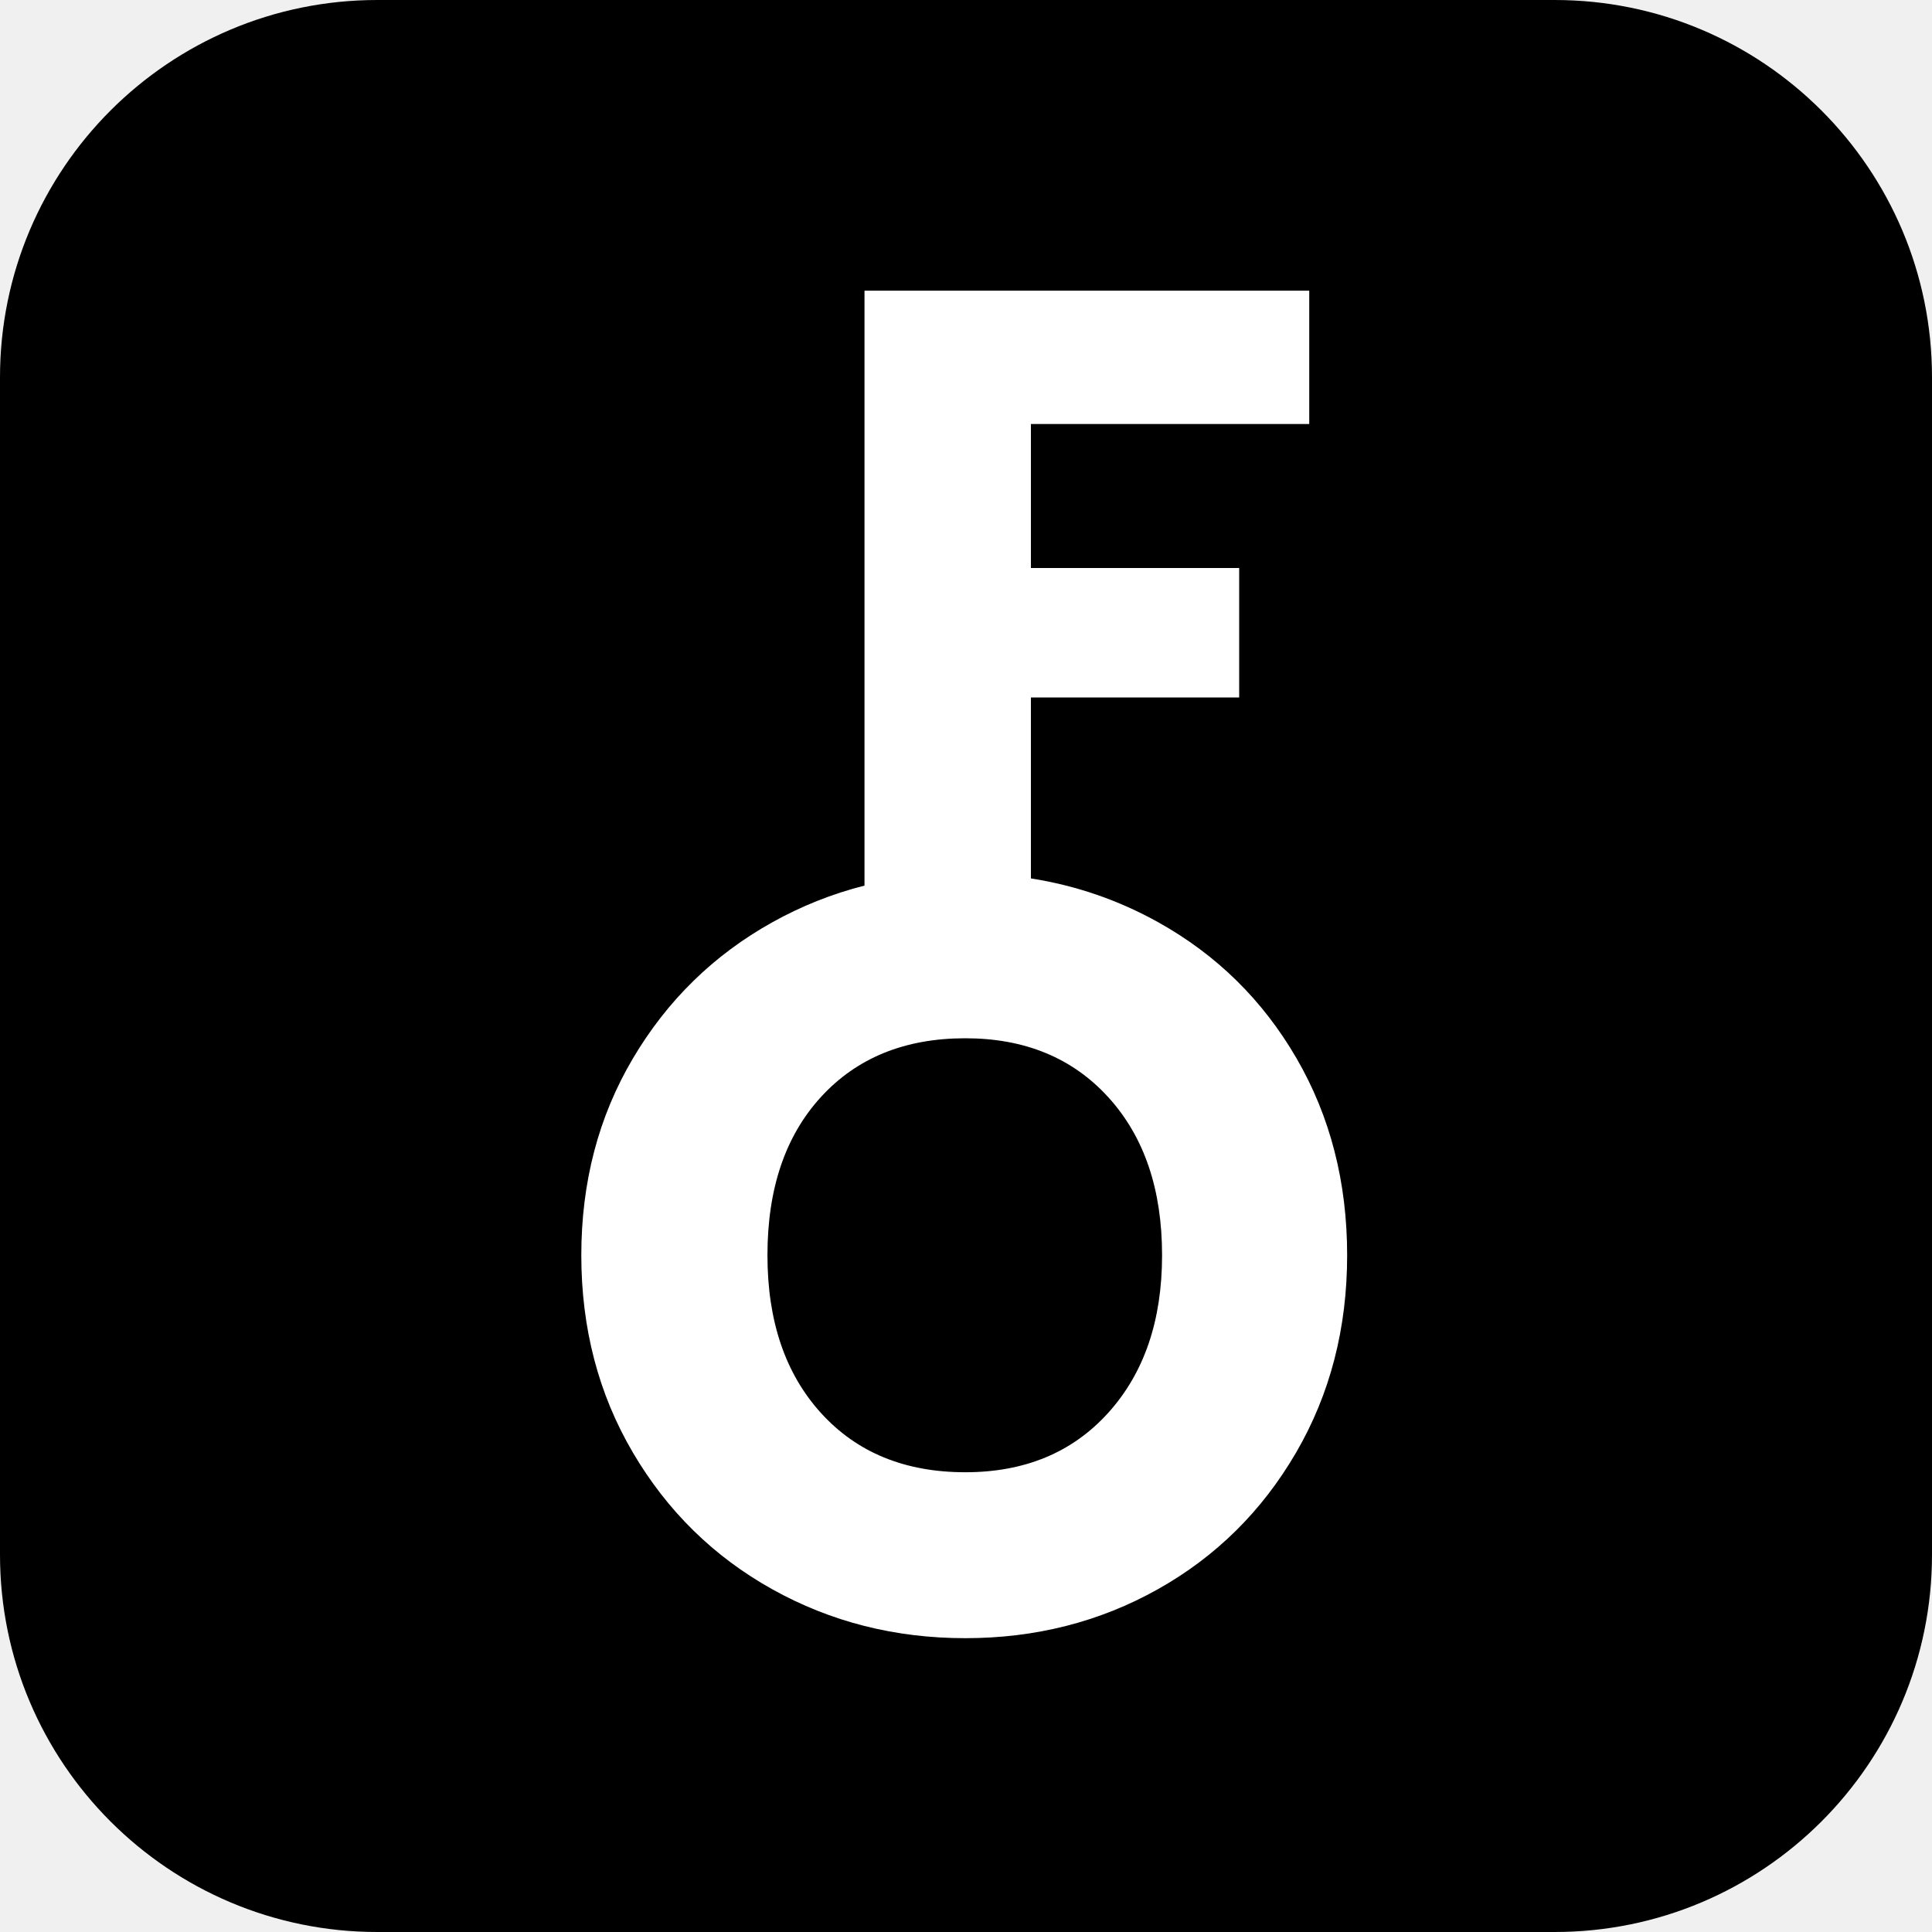
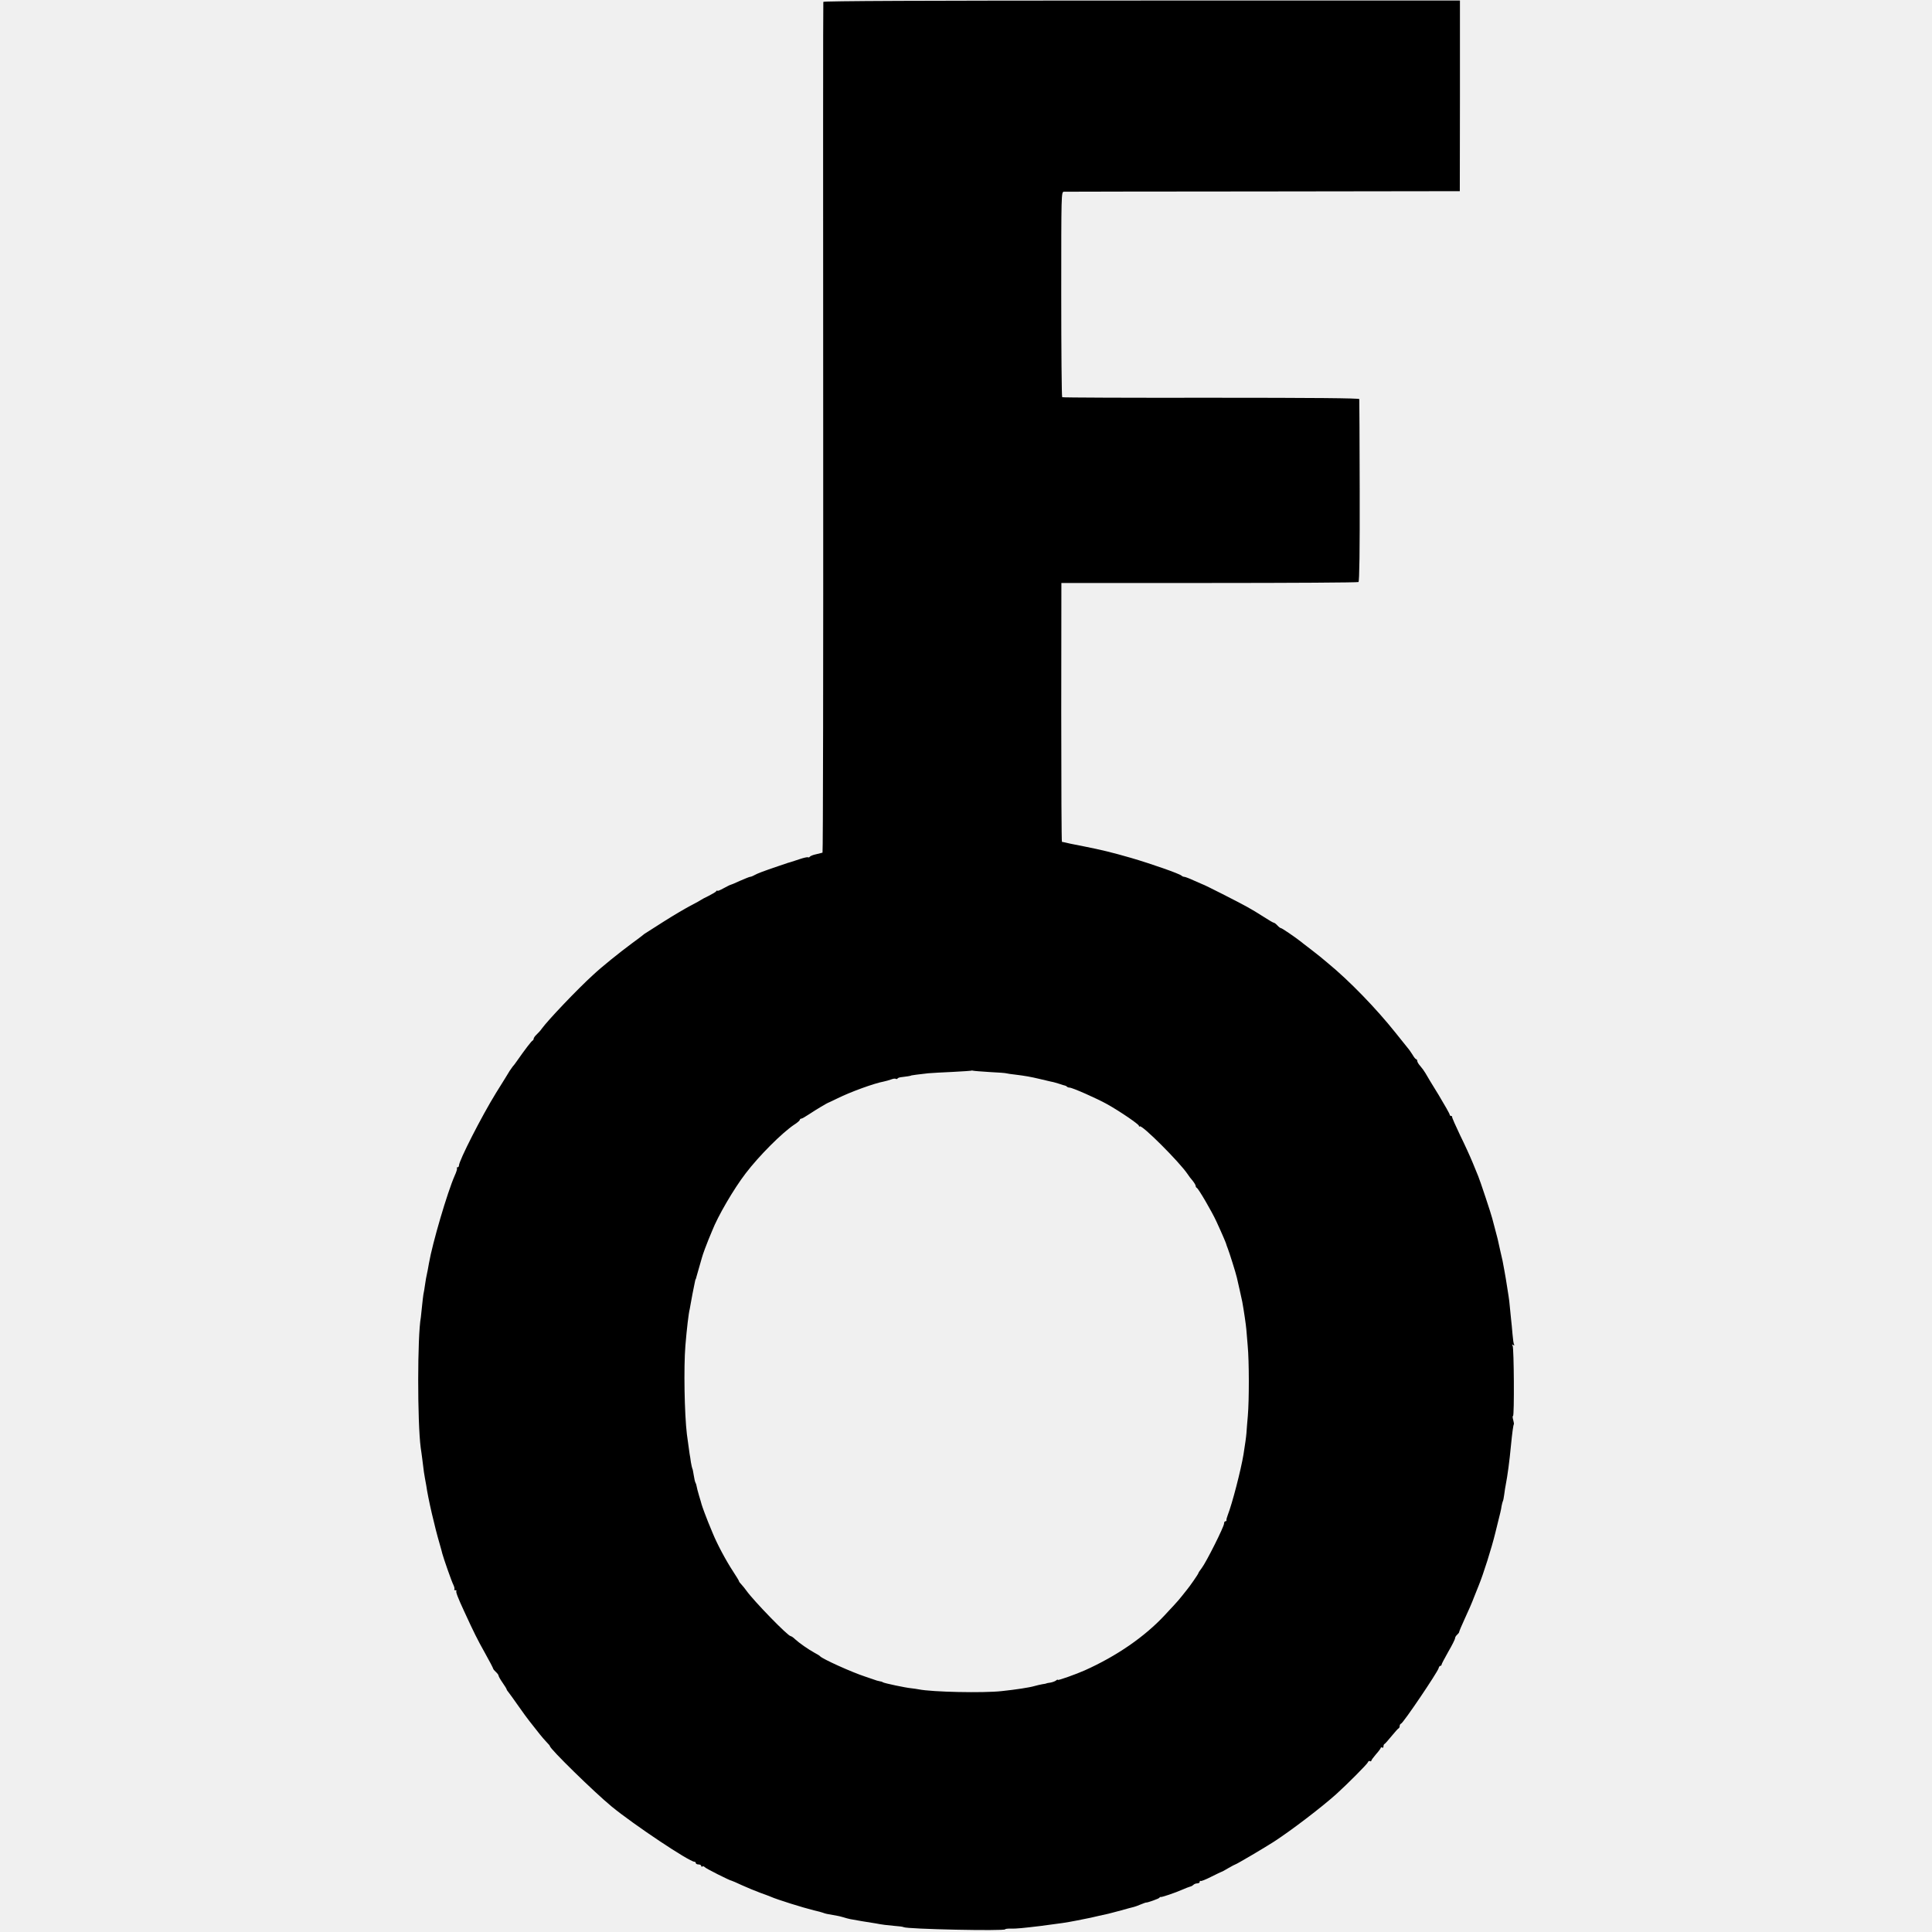
- <svg xmlns="http://www.w3.org/2000/svg" width="1024" height="1024" viewBox="0 0 1024 1024" fill="none">
-   <rect width="1024" height="1024" rx="200" fill="black" />
-   <g filter="url(#filter0_d_3580_26983)">
-     <path d="M693.927 154.056V224.721H546.405V301.061H656.789V369.664H546.405L546.403 465.577C570.352 469.34 592.866 477.098 613.948 488.853C644.955 506.142 669.385 530.196 687.237 561.015C705.09 591.834 714.016 626.6 714.016 665.312C714.016 704.024 704.996 738.883 686.955 769.89C668.915 800.898 644.485 825.045 613.666 842.334C582.847 859.623 548.833 868.268 511.624 868.268C474.416 868.268 440.308 859.623 409.301 842.334C378.293 825.045 353.676 800.898 335.447 769.89C317.219 738.883 308.104 704.024 308.104 665.312C308.104 626.6 317.219 591.834 335.447 561.015C353.676 530.196 378.293 506.142 409.301 488.853C424.825 480.197 441.126 473.708 458.205 469.386L458.202 154.056H693.927ZM511.624 550.303C479.677 550.303 454.214 560.639 435.234 581.311C416.254 601.982 406.764 629.982 406.764 665.312C406.764 700.265 416.254 728.172 435.234 749.031C454.214 769.89 479.677 780.32 511.624 780.32C543.195 780.32 568.471 769.796 587.451 748.749C606.431 727.702 615.921 699.889 615.921 665.312C615.921 630.358 606.431 602.452 587.451 581.592C568.471 560.733 543.195 550.303 511.624 550.303Z" fill="black" />
+ <svg xmlns="http://www.w3.org/2000/svg" version="1.0" width="1430pt" height="1430pt" viewBox="0 0 1430 1430" preserveAspectRatio="xMidYMid meet">
+   <g transform="translate(0,1430) scale(0.1,-0.1)" fill="#000000" stroke="none">
+     <path d="M6094 14286 c-2 -6 -2 -1425 -1 -3154 1 -1728 -1 -3143 -5 -3143 -5 -1 -11 -3 -15 -4 -5 -1 -23 -6 -41 -10 -18 -4 -35 -12 -38 -16 -3 -5 -9 -7 -14 -4 -4 2 -32 -4 -61 -14 -30 -10 -57 -19 -61 -20 -12 -3 -29 -8 -98 -32 -112 -38 -154 -54 -177 -67 -12 -7 -26 -12 -31 -12 -5 0 -39 -14 -76 -30 -36 -17 -68 -30 -71 -30 -3 0 -25 -12 -50 -25 -25 -14 -45 -22 -45 -18 0 4 -4 3 -8 -3 -4 -6 -29 -21 -57 -35 -27 -13 -52 -26 -55 -29 -3 -3 -39 -23 -80 -44 -41 -22 -128 -73 -194 -115 -65 -42 -125 -80 -135 -86 -9 -5 -18 -12 -21 -15 -3 -3 -41 -32 -85 -64 -93 -69 -221 -172 -284 -231 -119 -108 -338 -339 -381 -399 -8 -12 -25 -31 -37 -42 -13 -12 -23 -26 -23 -32 0 -6 -4 -12 -8 -14 -8 -3 -55 -64 -120 -157 -9 -13 -21 -29 -27 -35 -5 -7 -15 -21 -22 -31 -6 -11 -52 -85 -102 -165 -105 -170 -274 -501 -274 -537 0 -7 -5 -13 -10 -13 -6 0 -8 -3 -5 -6 4 -3 -4 -29 -17 -57 -54 -123 -164 -497 -190 -647 -2 -14 -7 -36 -9 -50 -11 -52 -16 -76 -21 -115 -3 -23 -8 -52 -11 -65 -2 -14 -7 -52 -10 -85 -3 -33 -7 -71 -9 -85 -26 -140 -26 -776 -1 -966 3 -16 7 -51 11 -79 12 -98 15 -120 20 -145 3 -14 7 -38 10 -55 13 -94 63 -310 100 -435 9 -30 17 -62 19 -70 9 -34 69 -207 82 -231 7 -15 10 -29 7 -33 -4 -3 0 -6 7 -6 7 0 11 -3 8 -6 -6 -5 11 -50 57 -149 73 -159 99 -211 154 -309 34 -60 61 -113 61 -116 0 -4 9 -15 20 -25 11 -10 20 -22 20 -27 0 -5 13 -29 30 -53 17 -24 30 -46 30 -49 0 -3 7 -14 15 -23 8 -10 41 -56 74 -103 33 -47 68 -95 78 -107 20 -26 34 -44 78 -99 17 -21 40 -48 52 -60 13 -13 23 -25 23 -28 0 -20 327 -340 458 -448 165 -135 574 -408 612 -408 5 0 10 -4 10 -10 0 -5 9 -10 20 -10 11 0 20 -5 20 -11 0 -5 4 -8 9 -4 5 3 12 1 16 -4 5 -9 188 -101 199 -101 3 0 37 -15 78 -34 40 -18 100 -43 133 -55 33 -12 69 -25 80 -30 47 -21 236 -80 320 -101 28 -6 57 -14 65 -17 8 -4 22 -7 30 -9 38 -7 76 -14 82 -15 4 0 22 -5 40 -10 43 -13 49 -14 138 -29 41 -6 86 -14 100 -16 51 -10 87 -14 143 -19 31 -2 61 -6 65 -9 24 -15 752 -30 752 -16 0 3 19 6 42 5 39 -1 90 4 223 20 154 20 183 24 265 40 111 22 111 22 165 35 28 6 58 13 68 15 10 2 52 14 95 25 42 12 84 23 93 25 8 2 32 10 52 19 21 8 38 15 40 14 8 -2 93 28 98 35 3 5 8 8 10 6 6 -3 107 31 159 54 25 11 51 21 59 23 7 1 18 7 24 13 6 6 19 11 29 11 10 0 18 5 18 12 0 6 3 9 6 6 3 -4 38 10 77 30 40 20 74 36 77 37 3 0 26 12 52 28 26 15 49 27 51 27 7 0 219 125 287 169 129 84 347 250 460 351 79 71 228 221 234 235 3 9 10 13 16 10 5 -3 10 -2 10 3 0 4 16 26 35 48 19 21 35 43 35 47 0 5 5 5 10 2 6 -3 10 0 10 9 0 8 3 16 8 18 4 1 27 28 52 58 25 30 48 57 53 58 4 2 7 10 7 17 0 7 4 15 10 17 17 5 269 379 278 410 2 10 8 18 13 18 5 0 9 4 9 9 0 5 23 48 50 96 28 48 50 92 50 100 0 7 7 18 15 25 8 7 15 16 15 20 0 5 19 50 43 102 24 51 54 120 66 153 13 33 29 74 36 90 34 83 95 275 123 390 44 176 41 165 46 197 3 15 7 31 9 35 3 4 8 28 11 53 3 25 8 56 11 70 13 66 28 177 39 295 9 92 17 149 21 153 2 2 -1 17 -5 33 -5 16 -5 29 -1 29 10 0 7 502 -3 519 -7 10 -6 12 4 6 8 -5 11 -4 7 2 -4 6 -9 41 -12 79 -3 38 -8 89 -11 114 -3 25 -7 65 -9 90 -2 25 -6 59 -9 76 -3 17 -8 48 -11 70 -8 50 -11 71 -19 114 -12 71 -16 86 -31 150 -8 36 -17 76 -20 90 -4 14 -13 50 -21 80 -8 30 -17 63 -19 72 -5 24 -93 289 -104 313 -4 11 -23 56 -41 100 -18 44 -60 136 -94 205 -33 69 -59 128 -58 133 1 4 -2 7 -8 7 -5 0 -10 5 -10 10 0 6 -37 71 -82 146 -46 74 -90 147 -98 162 -8 14 -25 37 -37 51 -13 14 -23 31 -23 38 0 7 -4 13 -8 13 -4 0 -16 14 -26 32 -11 17 -27 41 -37 52 -9 12 -49 62 -89 111 -145 182 -343 386 -500 515 -30 25 -57 47 -60 50 -3 3 -34 27 -70 55 -36 27 -69 53 -75 58 -38 30 -136 97 -143 97 -5 0 -17 9 -27 20 -10 11 -22 20 -26 20 -5 0 -39 20 -76 44 -37 24 -93 58 -123 74 -55 31 -320 166 -330 167 -3 1 -31 13 -64 28 -32 15 -64 27 -70 27 -7 0 -16 4 -21 9 -17 15 -226 88 -373 131 -146 42 -217 59 -352 86 -102 20 -112 22 -135 28 -11 2 -22 5 -25 5 -3 1 -5 432 -5 958 l1 958 1094 0 c602 0 1100 3 1105 7 7 4 10 238 9 675 -1 367 -2 673 -3 679 -1 7 -334 10 -1097 10 -603 -1 -1099 1 -1102 4 -4 3 -7 346 -7 763 0 750 0 757 20 758 11 0 675 2 1475 2 l1455 2 1 706 0 705 -2354 0 c-1636 0 -2355 -3 -2358 -10z m1233 -7921 c62 -3 118 -7 125 -10 7 -2 36 -6 63 -9 73 -9 113 -16 180 -32 33 -8 71 -17 85 -20 14 -2 41 -10 60 -16 19 -7 38 -12 42 -13 3 0 10 -3 14 -7 4 -5 13 -8 20 -8 21 0 202 -80 279 -123 98 -55 235 -149 235 -160 0 -6 3 -8 6 -4 15 15 294 -264 354 -353 8 -13 25 -35 38 -50 12 -15 22 -32 22 -38 0 -6 4 -12 8 -14 12 -4 113 -178 145 -248 43 -93 69 -155 72 -165 1 -5 7 -22 13 -37 10 -25 59 -179 67 -215 9 -37 34 -151 40 -179 11 -60 27 -168 30 -204 1 -14 6 -68 10 -120 11 -117 11 -405 1 -520 -4 -47 -9 -103 -10 -125 -3 -36 -9 -77 -22 -160 -19 -115 -83 -363 -117 -450 -6 -16 -11 -33 -9 -37 1 -5 -3 -8 -8 -8 -6 0 -10 -8 -10 -17 0 -23 -132 -286 -165 -329 -14 -18 -25 -35 -25 -38 0 -6 -66 -101 -85 -123 -5 -6 -21 -26 -35 -44 -14 -18 -42 -51 -63 -73 -21 -23 -51 -54 -66 -71 -149 -160 -355 -302 -591 -408 -62 -28 -200 -77 -200 -71 0 4 -6 2 -13 -4 -7 -6 -26 -13 -42 -16 -17 -2 -30 -5 -30 -6 0 -1 -13 -4 -30 -6 -16 -3 -43 -9 -60 -14 -33 -10 -136 -26 -241 -37 -136 -15 -516 -7 -614 13 -14 3 -38 6 -55 8 -43 4 -198 37 -210 44 -5 4 -14 7 -20 7 -5 1 -17 4 -25 6 -8 3 -46 16 -85 29 -99 32 -320 132 -335 151 -3 4 -21 15 -40 25 -46 25 -116 74 -145 101 -13 13 -28 23 -33 23 -20 0 -271 258 -327 336 -11 16 -28 36 -37 46 -10 10 -18 21 -18 24 0 4 -20 36 -44 73 -52 79 -119 204 -152 286 -14 33 -29 69 -33 80 -10 23 -44 115 -48 130 -1 6 -10 35 -19 65 -9 30 -17 62 -18 70 -1 9 -5 20 -8 25 -4 6 -9 30 -13 55 -4 25 -8 48 -11 51 -2 4 -6 24 -10 45 -3 22 -7 50 -10 64 -4 25 -13 91 -20 145 -18 151 -24 492 -11 655 10 121 24 242 32 270 2 8 6 31 9 50 3 19 8 46 11 60 3 14 8 41 12 60 9 46 10 50 13 53 1 1 3 9 5 17 2 8 11 40 20 70 9 30 18 62 20 70 7 27 36 104 49 135 7 17 19 46 27 65 42 108 159 309 248 425 99 130 270 301 360 361 23 14 41 31 41 35 0 5 5 9 10 9 6 0 32 15 59 33 51 34 138 86 146 87 2 1 31 14 63 30 99 49 273 112 344 125 15 3 39 10 53 15 15 6 30 8 35 5 5 -3 11 -2 14 3 2 4 17 9 33 10 28 3 68 9 68 12 0 1 54 8 125 16 25 2 106 7 180 10 74 4 137 8 138 9 2 2 9 2 15 0 7 -2 62 -6 124 -10z" />
  </g>
-   <path d="M693.927 154.056V224.721H546.405V301.061H656.789V369.664H546.405L546.403 465.577C570.352 469.34 592.866 477.098 613.948 488.853C644.955 506.142 669.385 530.196 687.237 561.015C705.09 591.834 714.016 626.6 714.016 665.312C714.016 704.024 704.996 738.883 686.955 769.89C668.915 800.898 644.485 825.045 613.666 842.334C582.847 859.623 548.833 868.268 511.624 868.268C474.416 868.268 440.308 859.623 409.301 842.334C378.293 825.045 353.676 800.898 335.447 769.89C317.219 738.883 308.104 704.024 308.104 665.312C308.104 626.6 317.219 591.834 335.447 561.015C353.676 530.196 378.293 506.142 409.301 488.853C424.825 480.197 441.126 473.708 458.205 469.386L458.202 154.056H693.927ZM511.624 550.303C479.677 550.303 454.214 560.639 435.234 581.311C416.254 601.982 406.764 629.982 406.764 665.312C406.764 700.265 416.254 728.172 435.234 749.031C454.214 769.89 479.677 780.32 511.624 780.32C543.195 780.32 568.471 769.796 587.451 748.749C606.431 727.702 615.921 699.889 615.921 665.312C615.921 630.358 606.431 602.452 587.451 581.592C568.471 560.733 543.195 550.303 511.624 550.303Z" fill="white" />
-   <defs>
-     <filter id="filter0_d_3580_26983" x="306.104" y="154.056" width="409.912" height="718.212" filterUnits="userSpaceOnUse" color-interpolation-filters="sRGB">
-       <feFlood flood-opacity="0" result="BackgroundImageFix" />
-       <feColorMatrix in="SourceAlpha" type="matrix" values="0 0 0 0 0 0 0 0 0 0 0 0 0 0 0 0 0 0 127 0" result="hardAlpha" />
-       <feOffset dy="2" />
-       <feGaussianBlur stdDeviation="1" />
-       <feColorMatrix type="matrix" values="0 0 0 0 0 0 0 0 0 0 0 0 0 0 0 0 0 0 0.278 0" />
-       <feBlend mode="normal" in2="BackgroundImageFix" result="effect1_dropShadow_3580_26983" />
-       <feBlend mode="normal" in="SourceGraphic" in2="effect1_dropShadow_3580_26983" result="shape" />
-     </filter>
-   </defs>
</svg>
